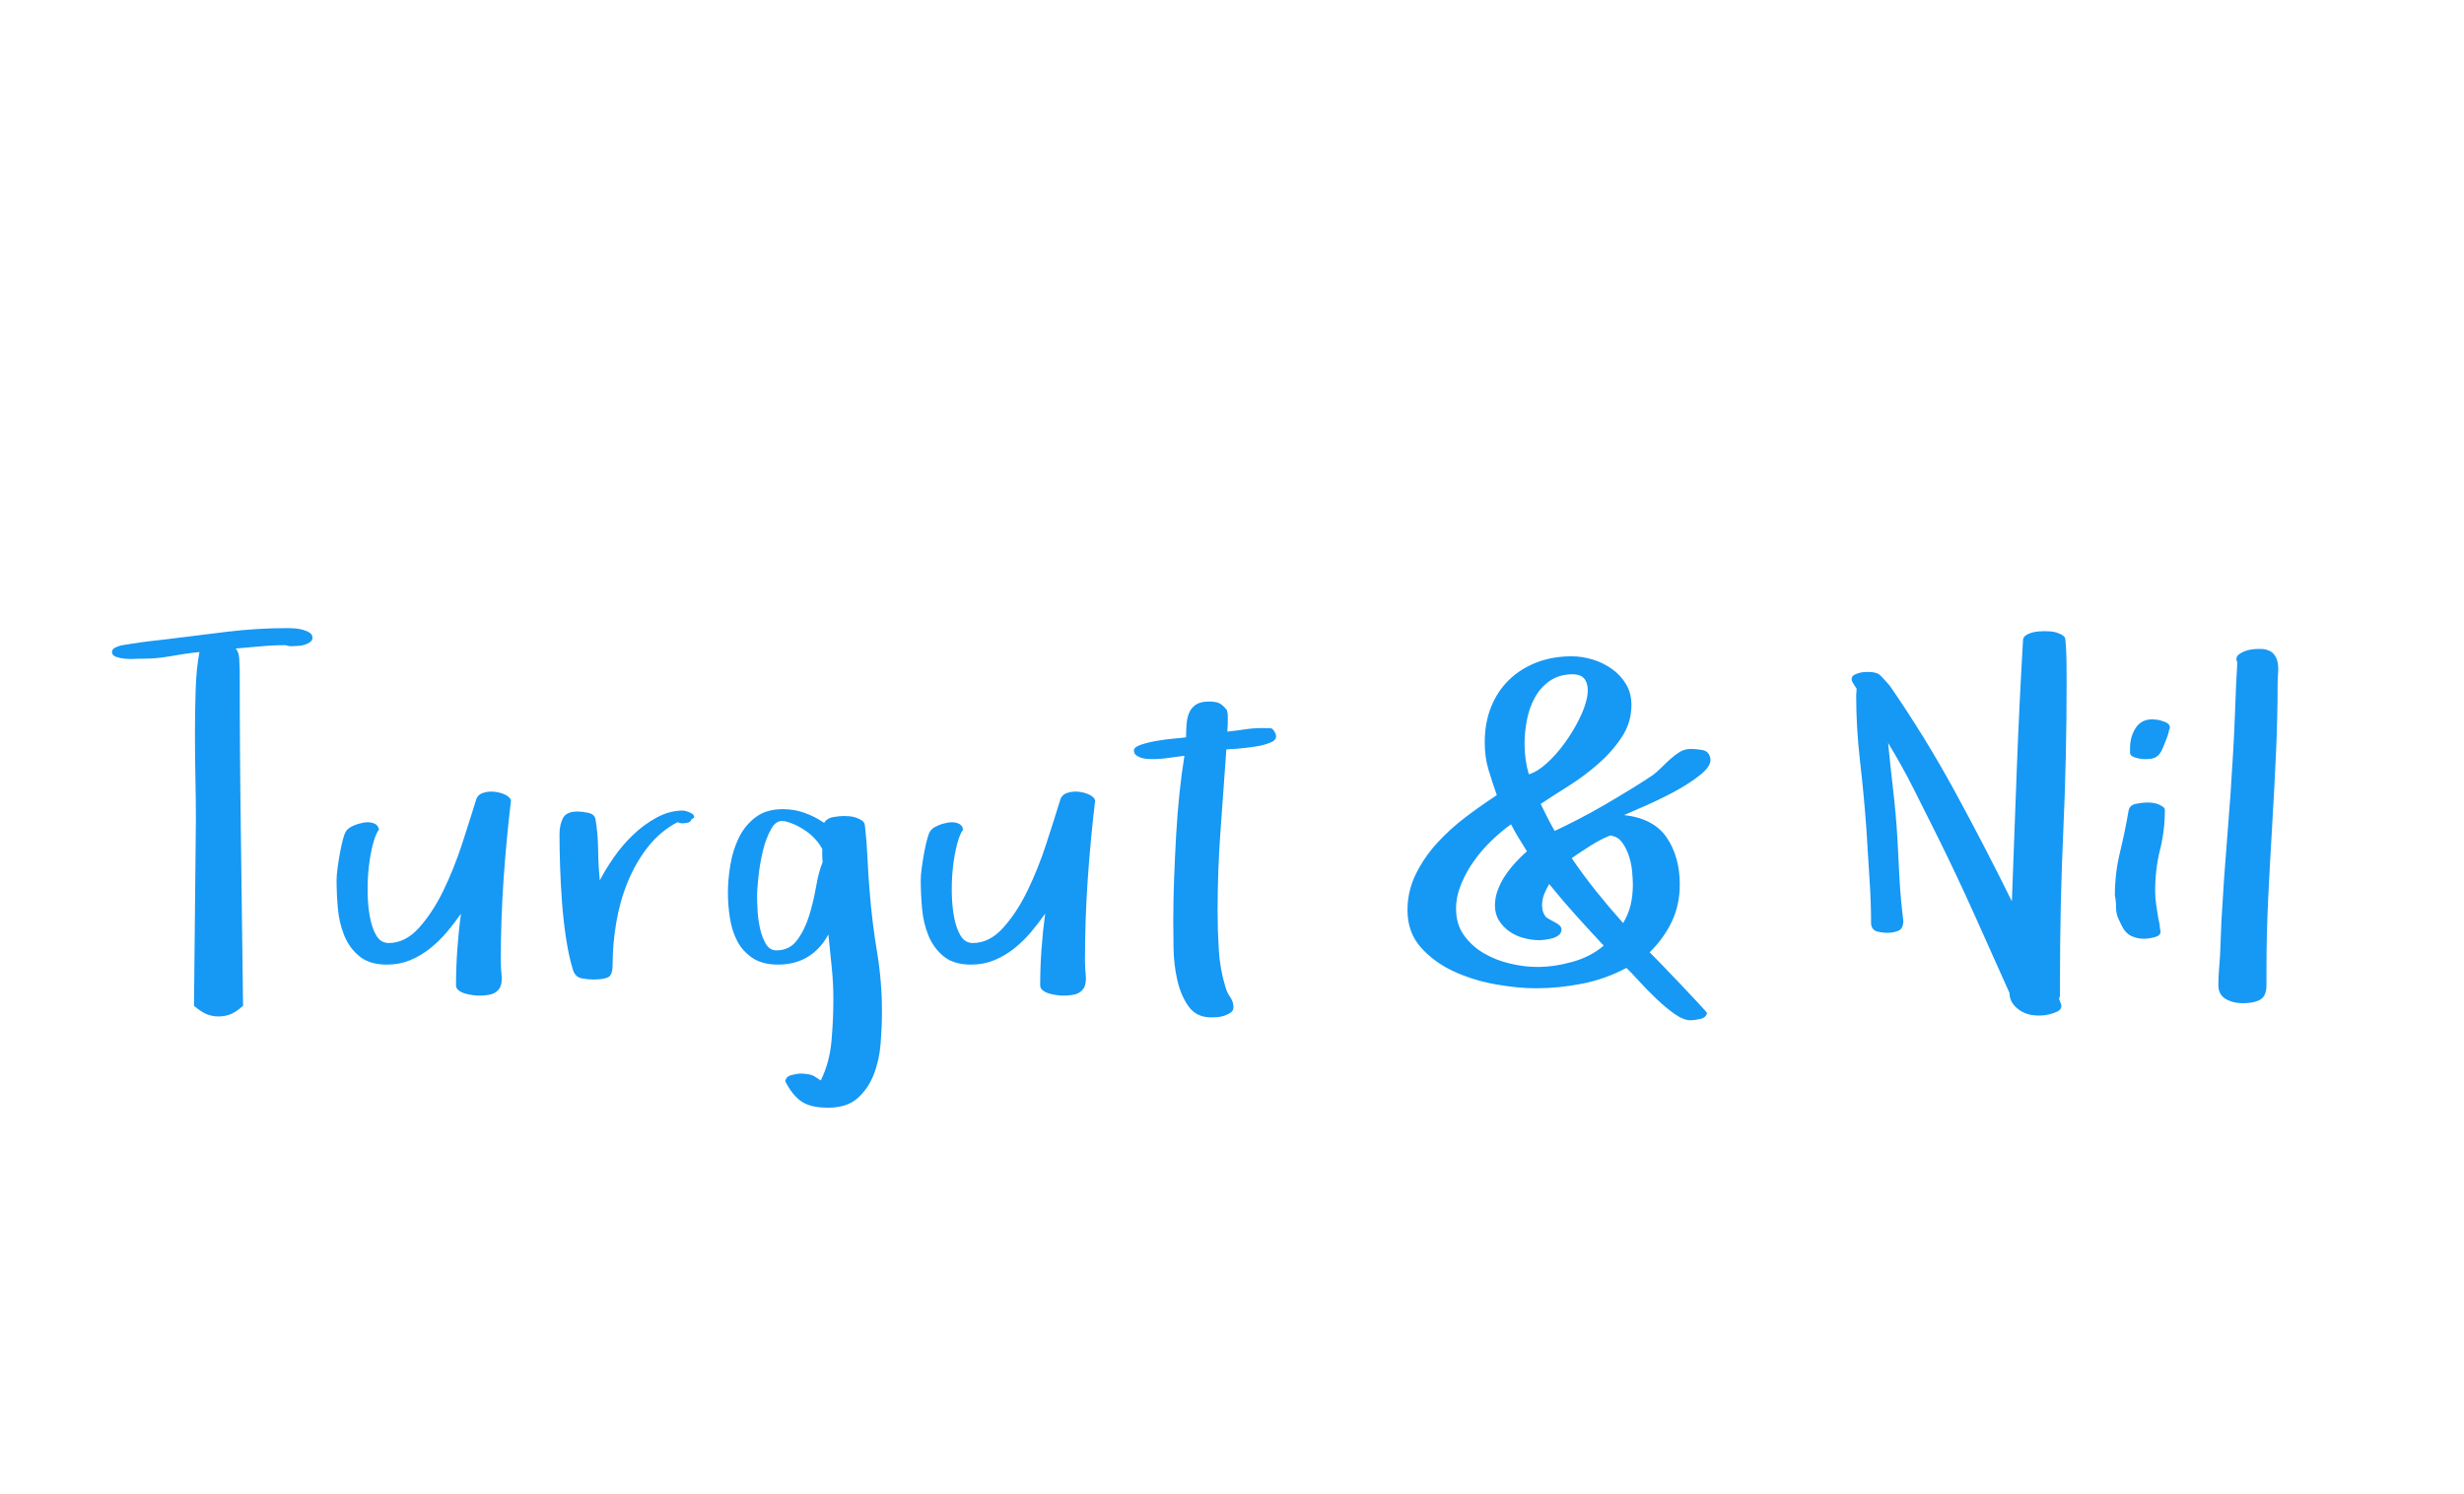
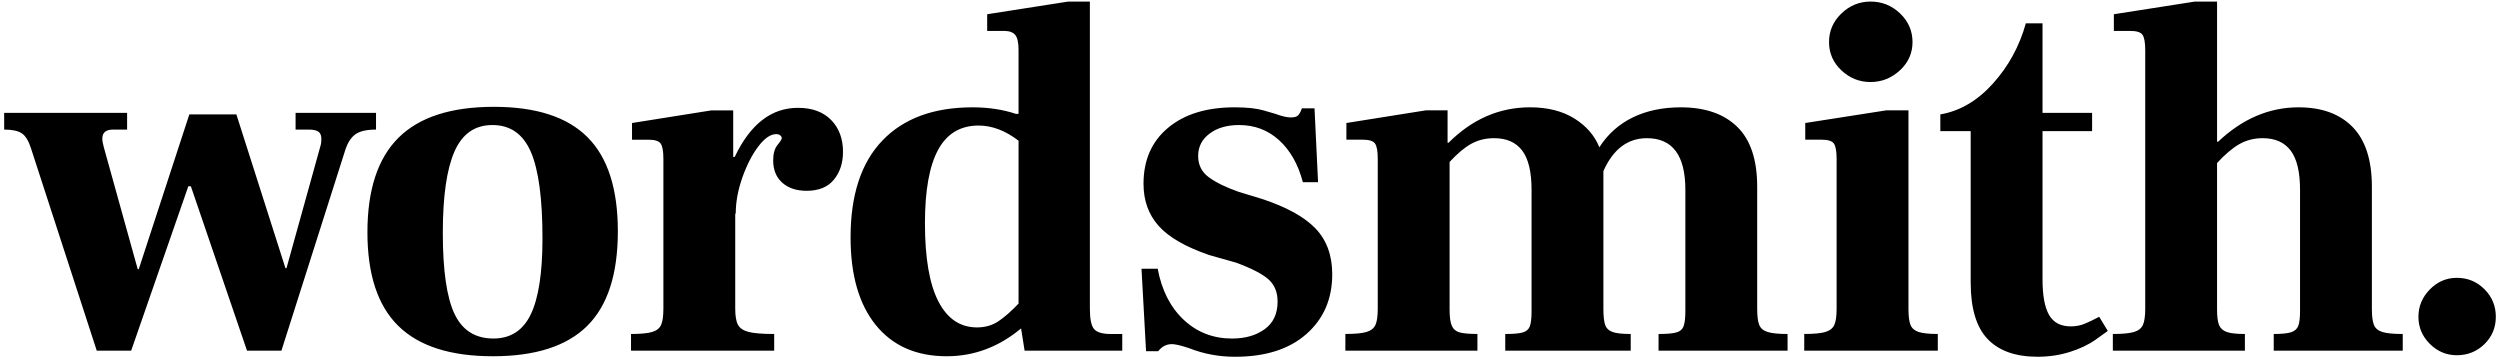
- <svg xmlns="http://www.w3.org/2000/svg" version="1.1" width="330" height="200" style="border: dashed 2px #aaa">
-   <path fill="#1698f5" d="M15,87.336q0-0.444,0.619-0.682t0.809-0.238l1.174-0.19q1.174-0.19,2.38-0.333t2.349-0.27q4.031-0.508,8.062-1t8.125-0.492q0.317,0,0.873,0.032t1.111,0.175t0.952,0.397t0.397,0.698q0,0.317-0.302,0.555t-0.714,0.365t-0.841,0.159t-0.682,0.032l-0.555,0t-0.555-0.127q-1.682,0-3.317,0.159t-3.317,0.286q0.444,0.508,0.476,1.428t0.063,1.587q0,11.235,0.159,22.344t0.286,22.439l0,0.063q-1.047,0.92-1.793,1.174t-1.508,0.254q-0.73,0-1.476-0.27t-1.793-1.158l0-0.063l0.254-24.915q0-2.476-0.063-5.459t-0.063-6.046t0.095-5.919t0.508-4.983q-1.873,0.19-3.967,0.571q-1.809,0.317-3.459,0.317l-0.571,0q-0.127,0-0.746,0.032t-1.27-0.032t-1.174-0.254t-0.524-0.635z M45.077,117.869q0-0.635,0.143-1.682t0.333-2.079t0.444-1.92t0.603-1.143q0.254-0.254,0.873-0.508t1.301-0.365t1.27,0.095t0.714,0.841q-0.444,0.571-0.809,1.952t-0.555,3.063q-0.159,1.428-0.159,2.952l0,0.54q0.032,1.777,0.317,3.269t0.873,2.46t1.635,0.968q2.222,0,4.062-2.047t3.269-4.999t2.507-6.268t1.841-5.792q0.19-0.73,0.905-0.984t1.539-0.175t1.476,0.397t0.778,0.762q-0.635,5.332-1,10.664t-0.365,10.728q0,1.047,0.095,1.92t-0.095,1.492t-0.841,0.984t-2.079,0.365q-0.317,0-0.809-0.063t-1.016-0.206t-0.889-0.428t-0.365-0.667q0-2.349,0.175-4.824t0.492-4.792q-0.857,1.238-1.888,2.46t-2.269,2.206t-2.666,1.571t-3.079,0.587q-2.349,0-3.698-1.111t-2.031-2.777t-0.857-3.634t-0.175-3.809z M74.933,111.775q0-1.301,0.46-2.19t1.952-0.889q0.571,0,1.428,0.175t0.984,0.873q0.317,1.873,0.349,4.062t0.222,4.126q0.73-1.428,1.873-3.079t2.603-3.047t3.174-2.317t3.491-0.92q0.127,0,0.476,0.095t0.651,0.27t0.365,0.397t-0.349,0.413q-0.127,0.381-0.54,0.46t-0.73,0.079q-0.19,0-0.603-0.159q-2.349,1.238-3.999,3.364t-2.698,4.713t-1.523,5.459t-0.476,5.602q0,1.365-0.619,1.65t-1.984,0.286q-0.73,0-1.539-0.159t-1.127-1.016q-0.571-1.809-0.936-4.158t-0.555-4.84t-0.27-4.904t-0.079-4.348z M97.488,119.551q0-1.746,0.333-3.729t1.143-3.634t2.238-2.729t3.65-1.079q1.492,0,2.888,0.492t2.634,1.349q0.381-0.635,1.206-0.778t1.46-0.143q0.254,0,0.714,0.032t0.905,0.19t0.778,0.381t0.397,0.635q0.254,2.222,0.349,4.427t0.286,4.396q0.317,4.094,0.984,8.093t0.667,8.093q0,1.936-0.175,4.189t-0.92,4.174t-2.174,3.19t-3.967,1.27q-2.285,0-3.507-0.809t-2.206-2.714q0.063-0.635,0.809-0.841t1.285-0.206q0.508,0,1.031,0.095t0.841,0.317l0.793,0.508q1.174-2.412,1.428-5.269t0.254-5.522q0-2.222-0.222-4.396t-0.444-4.364q-2.222,4.031-6.76,4.031q-2.095,0-3.412-0.889t-2.031-2.253t-0.984-3.079t-0.27-3.428z M101.392,119.836q0,0.793,0.063,2.047t0.333,2.46t0.778,2.079t1.428,0.873q1.746,0,2.761-1.365t1.603-3.253t0.936-3.904t0.889-3.317q-0.063-0.444-0.063-0.873l0-0.873q-0.73-1.365-2.126-2.365t-2.888-1.349q-0.19-0.032-0.349-0.032q-0.889,0-1.46,1.047q-0.73,1.27-1.143,3.031t-0.587,3.475t-0.175,2.317z M123.313,117.869q0-0.635,0.143-1.682t0.333-2.079t0.444-1.92t0.603-1.143q0.254-0.254,0.873-0.508t1.301-0.365t1.27,0.095t0.714,0.841q-0.444,0.571-0.809,1.952t-0.555,3.063q-0.159,1.428-0.159,2.952l0,0.54q0.032,1.777,0.317,3.269t0.873,2.46t1.635,0.968q2.222,0,4.062-2.047t3.269-4.999t2.507-6.268t1.841-5.792q0.19-0.73,0.905-0.984t1.539-0.175t1.476,0.397t0.778,0.762q-0.635,5.332-1,10.664t-0.365,10.728q0,1.047,0.095,1.92t-0.095,1.492t-0.841,0.984t-2.079,0.365q-0.317,0-0.809-0.063t-1.016-0.206t-0.889-0.428t-0.365-0.667q0-2.349,0.175-4.824t0.492-4.792q-0.857,1.238-1.888,2.46t-2.269,2.206t-2.666,1.571t-3.079,0.587q-2.349,0-3.698-1.111t-2.031-2.777t-0.857-3.634t-0.175-3.809z M151.867,100.508q0-0.444,0.952-0.762t2.158-0.524t2.333-0.302t1.539-0.159q0-0.857,0.063-1.73t0.349-1.555t0.905-1.095t1.73-0.413q0.92,0,1.396,0.222t1.016,0.92q0.127,0.381,0.127,0.73l0,1.063t-0.063,1.095q1.174-0.127,2.333-0.302t2.333-0.175q0.857,0,1.174,0.032t0.635,0.762q0.254,0.73-0.619,1.111t-2.095,0.571t-2.428,0.286t-1.46,0.095q-0.381,5.459-0.778,10.823t-0.397,10.886q0,2.476,0.159,5.11t0.889,4.983q0.19,0.73,0.635,1.365t0.444,1.365q0,0.444-0.349,0.698t-0.841,0.428t-0.984,0.206t-0.809,0.032q-2,0-3.047-1.492t-1.508-3.571t-0.492-4.269t-0.032-3.555q0-2.793,0.111-5.713t0.27-5.776t0.444-5.586t0.667-5.078q-1.111,0.127-2.174,0.286t-2.174,0.159q-0.254,0-0.682-0.032t-0.809-0.159t-0.651-0.349t-0.27-0.635z M188.503,121.899q0-2.539,1.111-4.808t2.872-4.189t3.872-3.507t4.11-2.888q-0.635-1.809-1.127-3.444t-0.492-3.634q0-2.603,0.841-4.713t2.38-3.618t3.682-2.349t4.745-0.841q1.365,0,2.793,0.428t2.603,1.27t1.888,2.047t0.714,2.761q0,2.349-1.27,4.285t-3.126,3.571t-3.967,2.968t-3.793,2.444q0.444,0.92,0.905,1.825t0.968,1.793q1.238-0.571,3.063-1.508t3.729-2.047t3.602-2.158t2.809-1.809q0.571-0.444,1.158-1.031t1.174-1.111t1.222-0.92t1.428-0.397q0.857,0,1.666,0.159t1,1.079q0.19,0.984-1.301,2.19t-3.539,2.301t-4.031,1.952t-2.682,1.174q3.967,0.444,5.713,3.015t1.746,6.284q0,2.729-1.063,4.967t-2.968,4.11q0.317,0.317,1.523,1.555t2.571,2.682t2.444,2.603t1.143,1.285q-0.127,0.635-0.905,0.809t-1.317,0.175q-0.92,0-2.111-0.841t-2.428-2.015t-2.301-2.349t-1.73-1.809q-2.793,1.492-5.919,2.111t-6.237,0.619q-2.349,0-5.332-0.524t-5.618-1.73t-4.427-3.221t-1.793-4.999z M195.01,121.709q0,2.095,1.047,3.555t2.634,2.396t3.507,1.396t3.666,0.46q2.285,0,4.729-0.682t4.189-2.174q-1.873-2-3.729-4.062t-3.571-4.189q-0.381,0.635-0.667,1.349t-0.286,1.508q0,0.984,0.571,1.619q0.381,0.254,1.206,0.682t0.825,0.936q0,0.444-0.365,0.746t-0.857,0.428t-0.968,0.19t-0.825,0.063q-0.984,0-2.047-0.286t-1.904-0.873t-1.396-1.46t-0.555-2.047q0-1.047,0.397-2.095t1.016-1.952t1.365-1.714t1.508-1.476q-0.571-0.92-1.127-1.825t-1-1.793q-1.301,0.92-2.603,2.174t-2.349,2.714t-1.73,3.126t-0.682,3.285z M204.182,99.619q0,2.158,0.571,4.094q1.111-0.317,2.38-1.46t2.38-2.666t1.952-3.19t1.095-3.031t-0.222-2.238t-1.968-0.809q-1.682,0.063-2.888,0.936t-1.936,2.206t-1.047,2.968t-0.317,3.19z M210.498,114.949q1.555,2.285,3.285,4.443t3.602,4.253q0.73-1.238,1.016-2.491t0.286-2.682q0-0.635-0.095-1.714t-0.428-2.095t-0.889-1.793t-1.381-0.905l-0.063-0.063q-0.254,0-1.047,0.381t-1.635,0.905t-1.619,1.047t-1.031,0.714z M247.992,90.955q0-0.381,0.365-0.571t0.793-0.286t0.778-0.095l0.349,0q1.111,0,1.603,0.508t1.19,1.301q4.761,6.887,8.728,14.171t7.649,14.742q0.317-8.696,0.651-17.504t0.841-17.472q0-0.381,0.365-0.635t0.825-0.381t0.936-0.159t0.73-0.032q0.381,0,0.841,0.032t0.92,0.19t0.762,0.381t0.302,0.603q0.127,1.365,0.143,2.745t0.016,2.745q0,10.22-0.444,20.027t-0.444,19.805l0,2.285q0,0.127-0.127,0.381q0.063,0.254,0.19,0.555t0.127,0.428q0,0.508-0.524,0.762t-1.143,0.397t-1.095,0.143t-0.349,0q-1.619,0-2.729-0.889t-1.111-2.126q-2.349-5.269-4.681-10.458t-4.872-10.331q-1.619-3.237-3.253-6.49t-3.507-6.3q0.063,0.063,0.063,0.19q0.317,3.174,0.682,6.332t0.555,6.332q0.127,2.729,0.286,5.522t0.508,5.522q0,1.047-0.651,1.333t-1.508,0.286q-0.73,0-1.381-0.19t-0.778-0.952q0-2.92-0.222-6.205t-0.413-6.617q-0.317-4.412-0.841-8.966t-0.524-8.903q0-0.19,0.032-0.397t0.032-0.46q-0.19-0.317-0.428-0.667t-0.238-0.635z M283.242,119.9q0-2.92,0.682-5.729t1.158-5.602q0.127-0.73,1-0.905t1.476-0.175q1.047,0,1.682,0.317q0.254,0.127,0.476,0.286t0.222,0.413q0,2.729-0.651,5.332t-0.651,5.522q0,0.984,0.143,1.857t0.27,1.73l0.19,0.92q0,0.254,0.032,0.444t0.095,0.444q0,0.571-0.809,0.778t-1.412,0.206q-0.92,0-1.698-0.365t-1.222-1.254l-0.444-0.92q-0.381-0.73-0.381-1.635t-0.159-1.666z M285.274,100.793l0-0.603q0-1.492,0.746-2.666t2.238-1.174q0.19,0,0.365,0.032t0.365,0.032q0.381,0.063,1,0.302t0.619,0.746l0,0.063q-0.127,0.254-0.159,0.524t-0.159,0.46l0.063-0.063q-0.381,0.984-0.619,1.587t-0.524,0.968t-0.714,0.524t-1.222,0.159q-0.127,0-0.444-0.032t-0.682-0.127t-0.619-0.254t-0.254-0.476z M297.102,131.929q0-0.92,0.079-1.936t0.143-1.904l0.19-4.761q0.317-5.713,0.778-11.235t0.778-11.172q0.19-3.11,0.286-6.11t0.286-6.11q-0.127-0.254-0.127-0.349q0-0.444,0.333-0.698t0.778-0.428t0.936-0.238t0.746-0.063l0.73,0q0.984,0.127,1.428,0.619t0.571,1.174t0.063,1.46t-0.063,1.444q0,4.602-0.222,9.379t-0.508,9.585t-0.524,9.617t-0.238,9.506l0,2.222q0,1.492-0.841,1.968t-2.333,0.476q-1.301,0-2.285-0.571t-0.984-1.873z" />
-   <path fill="#" d="" />
+ <svg xmlns="http://www.w3.org/2000/svg" version="1.1" id="Layer_1" x="0px" y="0px" width="300px" height="43px" viewBox="0 0 300 43" enable-background="new 0 0 300 43" xml:space="preserve">
+   <path d="M45.123,15.55c-1.133,0-1.964,0.193-2.489,0.577c-0.527,0.385-0.932,1.023-1.214,1.913l-7.65,24.041h-4.128L22.903,22.35  h-0.304l-6.86,19.731h-4.128L3.718,17.797c-0.284-0.89-0.648-1.488-1.093-1.791C2.179,15.702,1.472,15.55,0.5,15.55v-2.003h14.753  v2.003h-1.7c-0.85,0-1.275,0.364-1.275,1.093c0,0.243,0.06,0.587,0.182,1.032l4.067,14.631h0.122l6.071-18.577h5.646l5.889,18.456  h0.122l4.067-14.632c0.081-0.243,0.122-0.526,0.122-0.85c0-0.445-0.122-0.748-0.364-0.91c-0.243-0.161-0.628-0.243-1.153-0.243  H35.47v-2.003h9.653V15.55z M70.5,16.461c2.428,2.429,3.642,6.192,3.642,11.292c0,5.141-1.225,8.926-3.673,11.353  c-2.449,2.429-6.223,3.644-11.322,3.644s-8.885-1.215-11.353-3.644c-2.469-2.428-3.703-6.171-3.703-11.231  c0-5.1,1.245-8.884,3.734-11.353c2.489-2.469,6.303-3.703,11.444-3.703C64.327,12.819,68.071,14.032,70.5,16.461z M65.097,28.603  c0-4.775-0.466-8.236-1.397-10.382c-0.931-2.145-2.469-3.217-4.614-3.217c-2.105,0-3.623,1.062-4.553,3.187  c-0.931,2.125-1.396,5.373-1.396,9.745c0,4.492,0.465,7.731,1.396,9.712c0.931,1.983,2.49,2.975,4.675,2.975  c2.064,0,3.561-0.971,4.492-2.914C64.631,35.766,65.097,32.731,65.097,28.603z M95.756,12.94c-3.198,0-5.728,1.964-7.589,5.889  h-0.182v-5.585h-2.61l-9.532,1.518v2.003h2.003c0.729,0,1.204,0.152,1.427,0.455c0.222,0.303,0.334,0.921,0.334,1.851v17.971  c0,0.89-0.091,1.538-0.273,1.942c-0.182,0.405-0.537,0.688-1.062,0.849c-0.527,0.162-1.377,0.244-2.55,0.244v2.003h17.181v-2.003  c-1.417,0-2.439-0.082-3.066-0.244c-0.628-0.162-1.053-0.444-1.275-0.849c-0.223-0.404-0.334-1.052-0.334-1.942V25.629h0.06  c0-1.375,0.263-2.813,0.79-4.311c0.526-1.497,1.163-2.741,1.912-3.734c0.749-0.991,1.467-1.488,2.155-1.488  c0.202,0,0.364,0.051,0.486,0.152c0.121,0.101,0.182,0.212,0.182,0.334s-0.173,0.395-0.516,0.82  c-0.344,0.425-0.516,1.042-0.516,1.851c0,1.134,0.364,2.024,1.093,2.672c0.729,0.648,1.7,0.971,2.914,0.971  c1.457,0,2.55-0.445,3.279-1.336c0.728-0.89,1.093-2.003,1.093-3.34c0-1.578-0.476-2.853-1.427-3.825  C98.781,13.425,97.456,12.94,95.756,12.94z M133.275,40.078h1.396v2.003h-11.717l-0.425-2.671c-2.671,2.227-5.646,3.34-8.924,3.34  c-3.642,0-6.476-1.245-8.5-3.734c-2.024-2.49-3.036-6-3.036-10.534c0-5.099,1.275-8.975,3.825-11.626  c2.55-2.65,6.151-3.977,10.807-3.977c1.902,0,3.642,0.264,5.221,0.789h0.303v-7.71c0-0.85-0.132-1.436-0.395-1.76  c-0.264-0.324-0.699-0.486-1.305-0.486h-2.064V1.708l9.714-1.518h2.61v36.852c0,1.255,0.172,2.074,0.516,2.458  C131.646,39.886,132.304,40.078,133.275,40.078z M122.226,16.886c-1.579-1.214-3.178-1.821-4.796-1.821  c-2.186,0-3.805,0.971-4.857,2.914c-1.053,1.942-1.579,4.878-1.579,8.804c0,4.168,0.536,7.296,1.609,9.379  c1.072,2.085,2.621,3.127,4.644,3.127c0.972,0,1.822-0.244,2.55-0.729c0.729-0.486,1.538-1.194,2.429-2.126V16.886z M151.427,23.868  l-2.792-0.85c-1.498-0.526-2.682-1.102-3.553-1.73c-0.871-0.627-1.304-1.488-1.304-2.58c0-1.093,0.455-1.983,1.367-2.672  c0.91-0.688,2.093-1.032,3.551-1.032c1.861,0,3.46,0.607,4.797,1.821c1.335,1.214,2.285,2.894,2.852,5.039h1.822L157.742,13h-1.518  c-0.123,0.364-0.265,0.638-0.425,0.82c-0.164,0.182-0.466,0.273-0.912,0.273c-0.446,0-1.052-0.141-1.822-0.425  c-0.121-0.039-0.606-0.182-1.455-0.425c-0.852-0.243-2.005-0.364-3.462-0.364c-3.359,0-6.019,0.82-7.983,2.459  c-1.963,1.639-2.943,3.876-2.943,6.709c0,2.024,0.607,3.714,1.821,5.069c1.215,1.357,3.237,2.519,6.07,3.492l3.219,0.91  c1.861,0.689,3.156,1.356,3.885,2.004c0.729,0.648,1.093,1.538,1.093,2.671c0,1.456-0.515,2.56-1.548,3.308  c-1.033,0.75-2.337,1.123-3.915,1.123c-2.268,0-4.2-0.748-5.799-2.246c-1.598-1.496-2.64-3.54-3.126-6.131h-1.942l0.547,9.896h1.457  c0.446-0.566,0.991-0.849,1.64-0.849c0.403,0,1.091,0.162,2.063,0.485c1.74,0.688,3.581,1.033,5.526,1.033  c3.641,0,6.496-0.911,8.559-2.732c2.065-1.822,3.096-4.209,3.096-7.164c0-2.266-0.666-4.098-2.003-5.495  C156.528,26.024,154.381,24.839,151.427,23.868z M211.107,38.985c-0.163-0.404-0.244-1.052-0.244-1.942V22.411  c0-3.238-0.799-5.636-2.397-7.194c-1.6-1.558-3.855-2.338-6.77-2.338c-2.185,0-4.108,0.405-5.767,1.214  c-1.66,0.81-2.996,2.003-4.007,3.582c-0.568-1.416-1.57-2.57-3.005-3.461c-1.437-0.89-3.208-1.336-5.312-1.336  c-3.683,0-6.942,1.418-9.775,4.25h-0.121v-3.886h-2.611l-9.531,1.518v2.003h2.003c0.729,0,1.204,0.152,1.427,0.455  c0.222,0.303,0.333,0.921,0.333,1.851v17.971c0,0.89-0.091,1.538-0.273,1.942c-0.182,0.405-0.537,0.688-1.063,0.849  c-0.526,0.162-1.375,0.244-2.549,0.244v2.003h15.846v-2.003c-0.972,0-1.681-0.061-2.126-0.183c-0.445-0.121-0.759-0.384-0.941-0.789  c-0.182-0.403-0.273-1.052-0.273-1.942V19.436c0.93-1.011,1.8-1.74,2.611-2.186c0.808-0.445,1.719-0.668,2.732-0.668  c1.497,0,2.621,0.496,3.37,1.488c0.748,0.992,1.123,2.56,1.123,4.705v14.571c0,0.851-0.071,1.456-0.212,1.821  c-0.142,0.364-0.426,0.608-0.851,0.729c-0.425,0.122-1.123,0.183-2.094,0.183v2.003h15.056v-2.003c-1.011,0-1.74-0.082-2.185-0.244  c-0.446-0.162-0.739-0.444-0.881-0.849c-0.142-0.404-0.212-1.052-0.212-1.942V20.529c1.174-2.631,2.915-3.946,5.222-3.946  c3.075,0,4.614,2.064,4.614,6.192v14.571c0,0.81-0.071,1.407-0.212,1.791c-0.142,0.386-0.436,0.638-0.881,0.759  c-0.445,0.122-1.153,0.183-2.125,0.183v2.003h15.482v-2.003c-1.093,0-1.893-0.082-2.398-0.244  C211.602,39.673,211.267,39.39,211.107,38.985z M224.463,9.843c1.336,0,2.508-0.465,3.521-1.397c1.011-0.93,1.518-2.064,1.518-3.399  s-0.496-2.479-1.488-3.431c-0.992-0.95-2.175-1.427-3.551-1.427c-1.336,0-2.5,0.476-3.492,1.427  c-0.992,0.952-1.488,2.095-1.488,3.431s0.496,2.469,1.488,3.399C221.963,9.379,223.127,9.843,224.463,9.843z M229.259,38.985  c-0.163-0.404-0.243-1.052-0.243-1.942V13.243h-2.671l-9.715,1.518v2.003h2.004c0.729,0,1.204,0.152,1.426,0.455  s0.334,0.921,0.334,1.851v17.971c0,0.89-0.091,1.538-0.273,1.942c-0.182,0.405-0.537,0.688-1.063,0.849  c-0.526,0.162-1.377,0.244-2.549,0.244v2.003h16.027v-2.003c-1.053,0-1.821-0.082-2.307-0.244  C229.744,39.673,229.419,39.39,229.259,38.985z M250.203,38.833c-0.527,0.223-1.093,0.333-1.7,0.333  c-1.215,0-2.085-0.455-2.611-1.365c-0.526-0.912-0.789-2.338-0.789-4.281V15.732h5.949v-2.186h-5.949V2.801H243.1  c-0.769,2.753-2.085,5.16-3.946,7.225s-3.967,3.299-6.314,3.703v2.003h3.642v18.153c0,3.116,0.678,5.383,2.034,6.799  c1.356,1.416,3.349,2.126,5.981,2.126c1.375,0,2.671-0.193,3.885-0.577c1.215-0.385,2.236-0.87,3.066-1.457  c0.829-0.585,1.326-0.941,1.488-1.062l-1.032-1.701C251.295,38.338,250.728,38.611,250.203,38.833z M284.869,38.985  c-0.162-0.404-0.243-1.052-0.243-1.942V22.411c0-3.197-0.769-5.585-2.307-7.164s-3.703-2.368-6.496-2.368  c-3.522,0-6.739,1.377-9.653,4.129h-0.122V0.19h-2.671l-9.714,1.518v2.004h2.004c0.728,0,1.203,0.151,1.426,0.455  c0.222,0.304,0.334,0.921,0.334,1.852v31.024c0,0.89-0.092,1.538-0.274,1.942c-0.182,0.405-0.537,0.688-1.062,0.849  c-0.527,0.162-1.377,0.244-2.55,0.244v2.003h15.846v-2.003c-1.012,0-1.741-0.082-2.186-0.244c-0.445-0.162-0.749-0.434-0.91-0.819  c-0.163-0.384-0.244-1.003-0.244-1.852V19.558c0.971-1.052,1.872-1.811,2.702-2.277c0.829-0.465,1.75-0.699,2.762-0.699  c1.497,0,2.621,0.496,3.37,1.488c0.748,0.992,1.123,2.56,1.123,4.705v14.571c0,0.81-0.071,1.396-0.212,1.76  c-0.142,0.364-0.426,0.618-0.851,0.759c-0.425,0.142-1.123,0.213-2.094,0.213v2.003h15.482v-2.003c-1.134,0-1.953-0.082-2.459-0.244  C285.365,39.673,285.03,39.39,284.869,38.985z M298.134,34.705c-0.911-0.911-2.014-1.366-3.309-1.366  c-1.255,0-2.337,0.466-3.248,1.397s-1.366,2.023-1.366,3.277c0,1.256,0.455,2.338,1.366,3.249c0.911,0.91,1.993,1.366,3.248,1.366  c1.296,0,2.398-0.445,3.309-1.336s1.366-1.983,1.366-3.279C299.5,36.719,299.045,35.615,298.134,34.705z" />
</svg>
